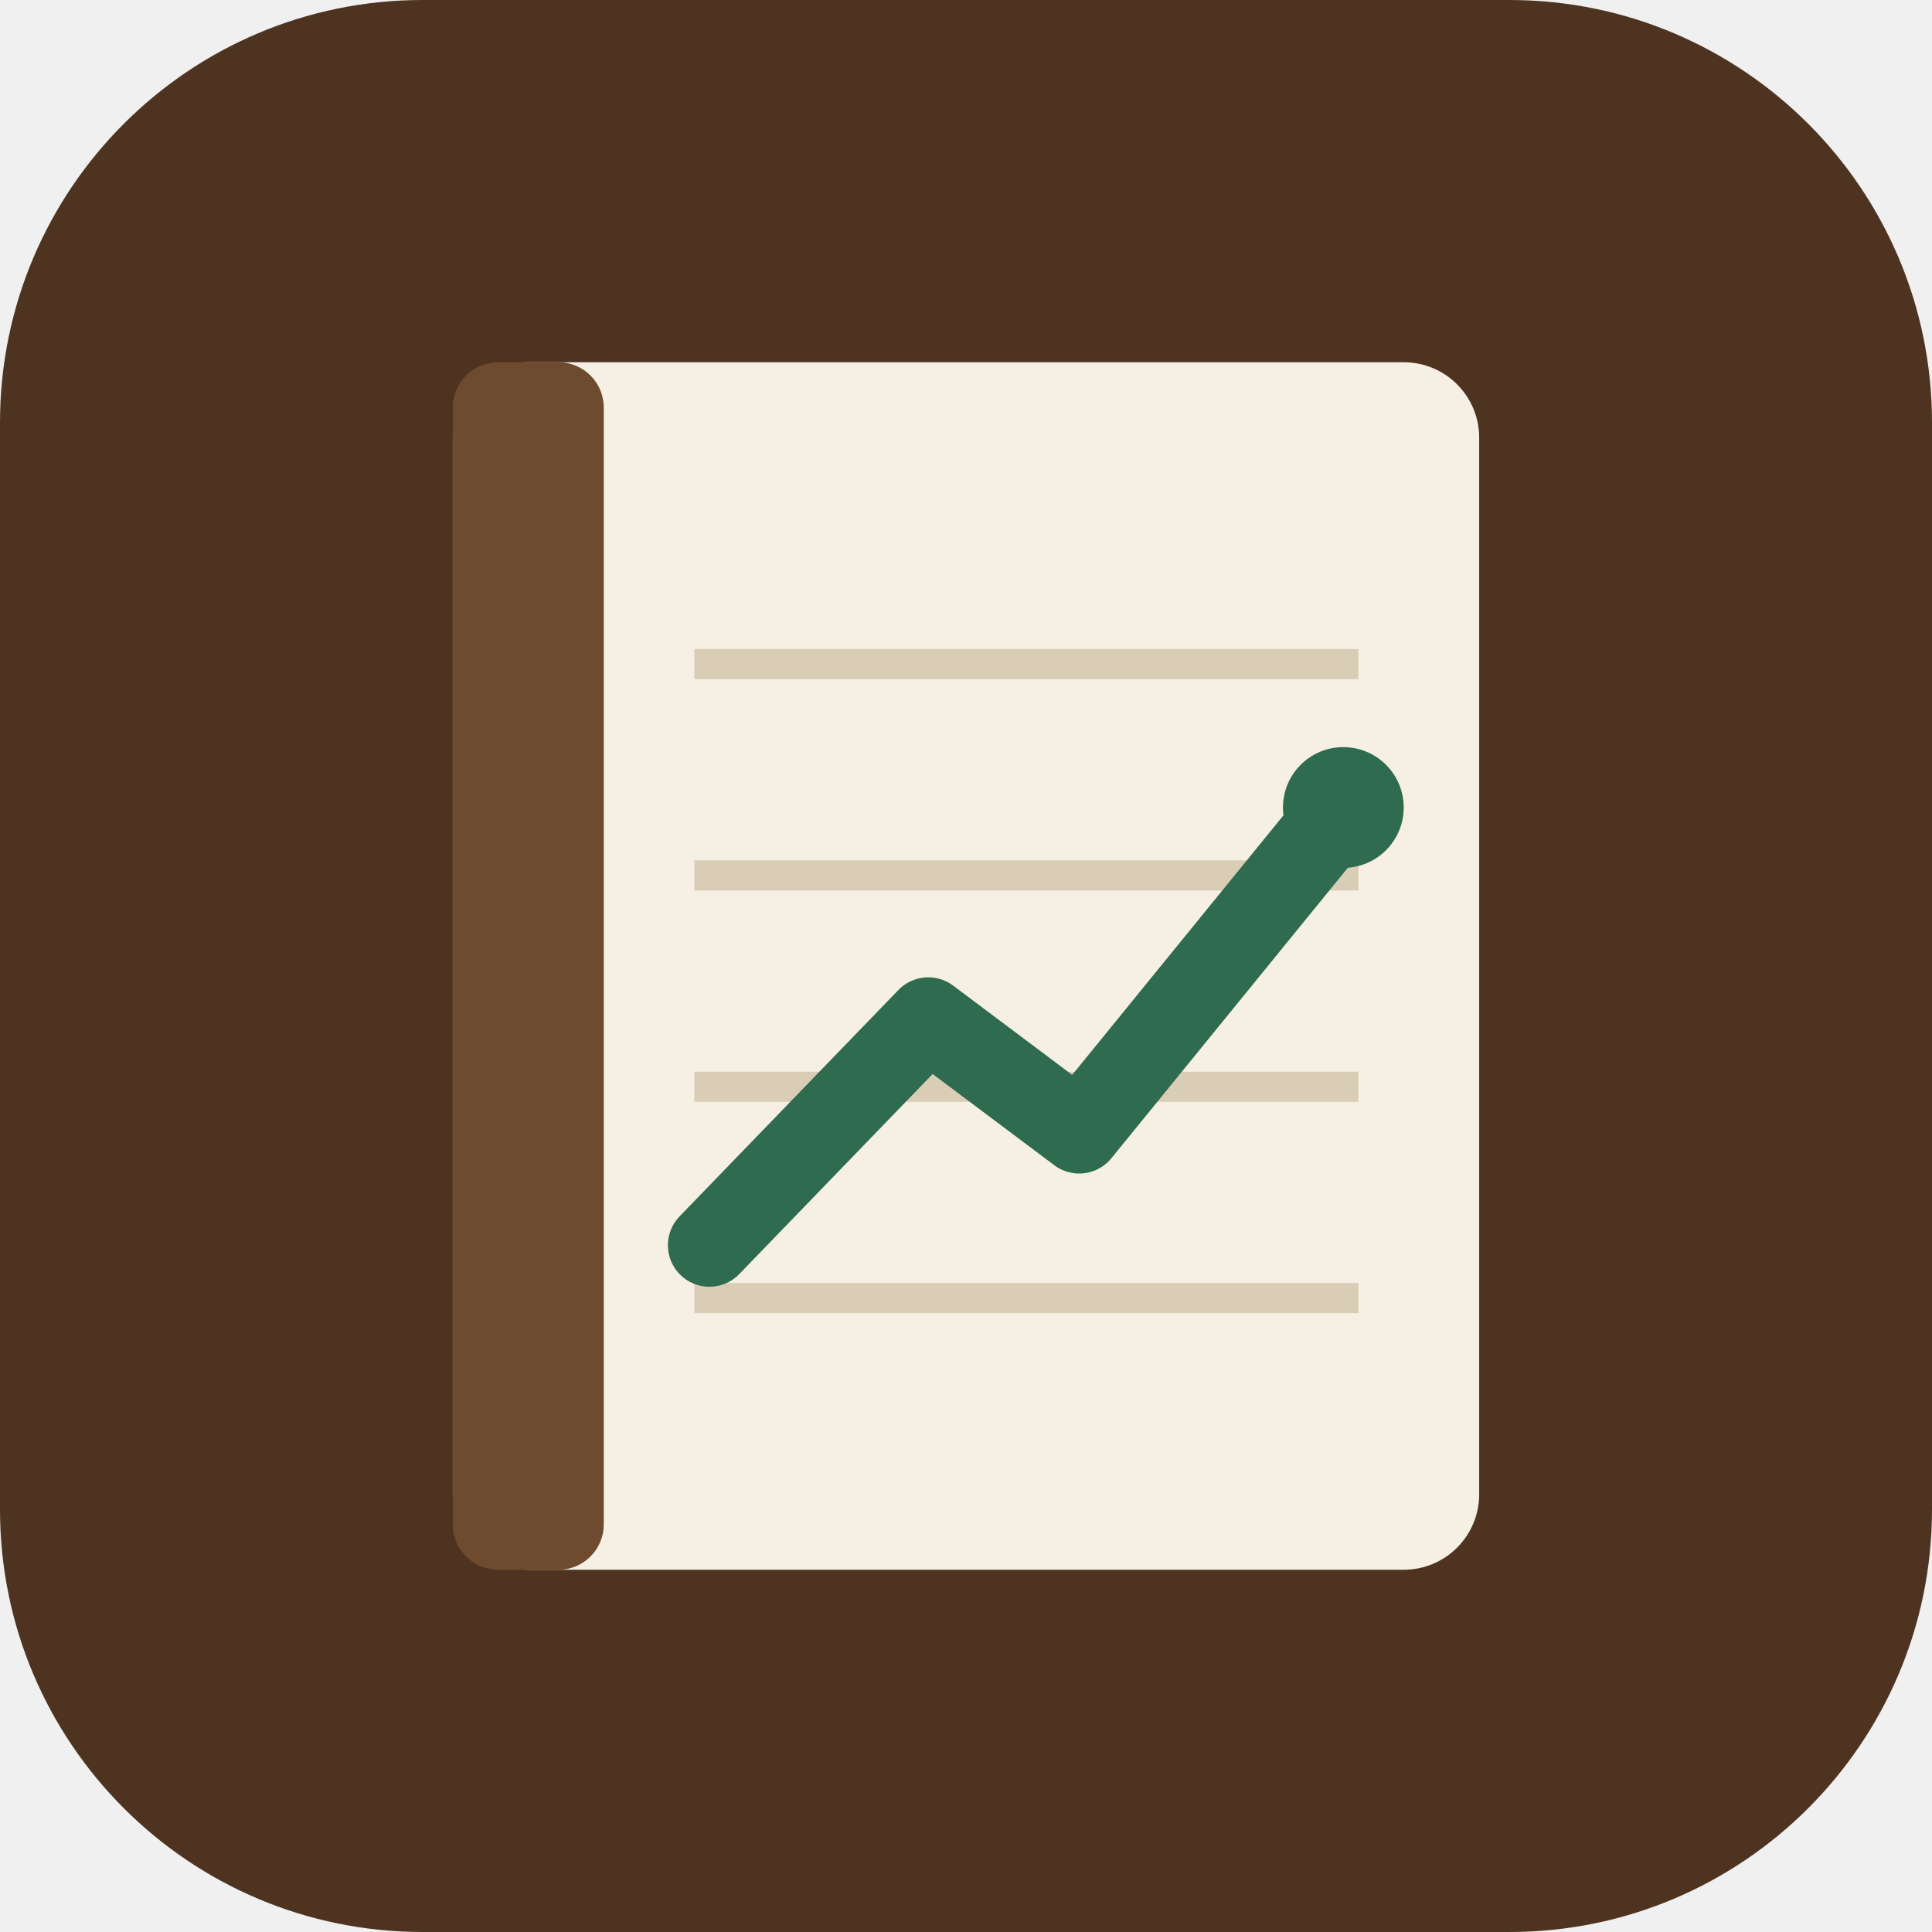
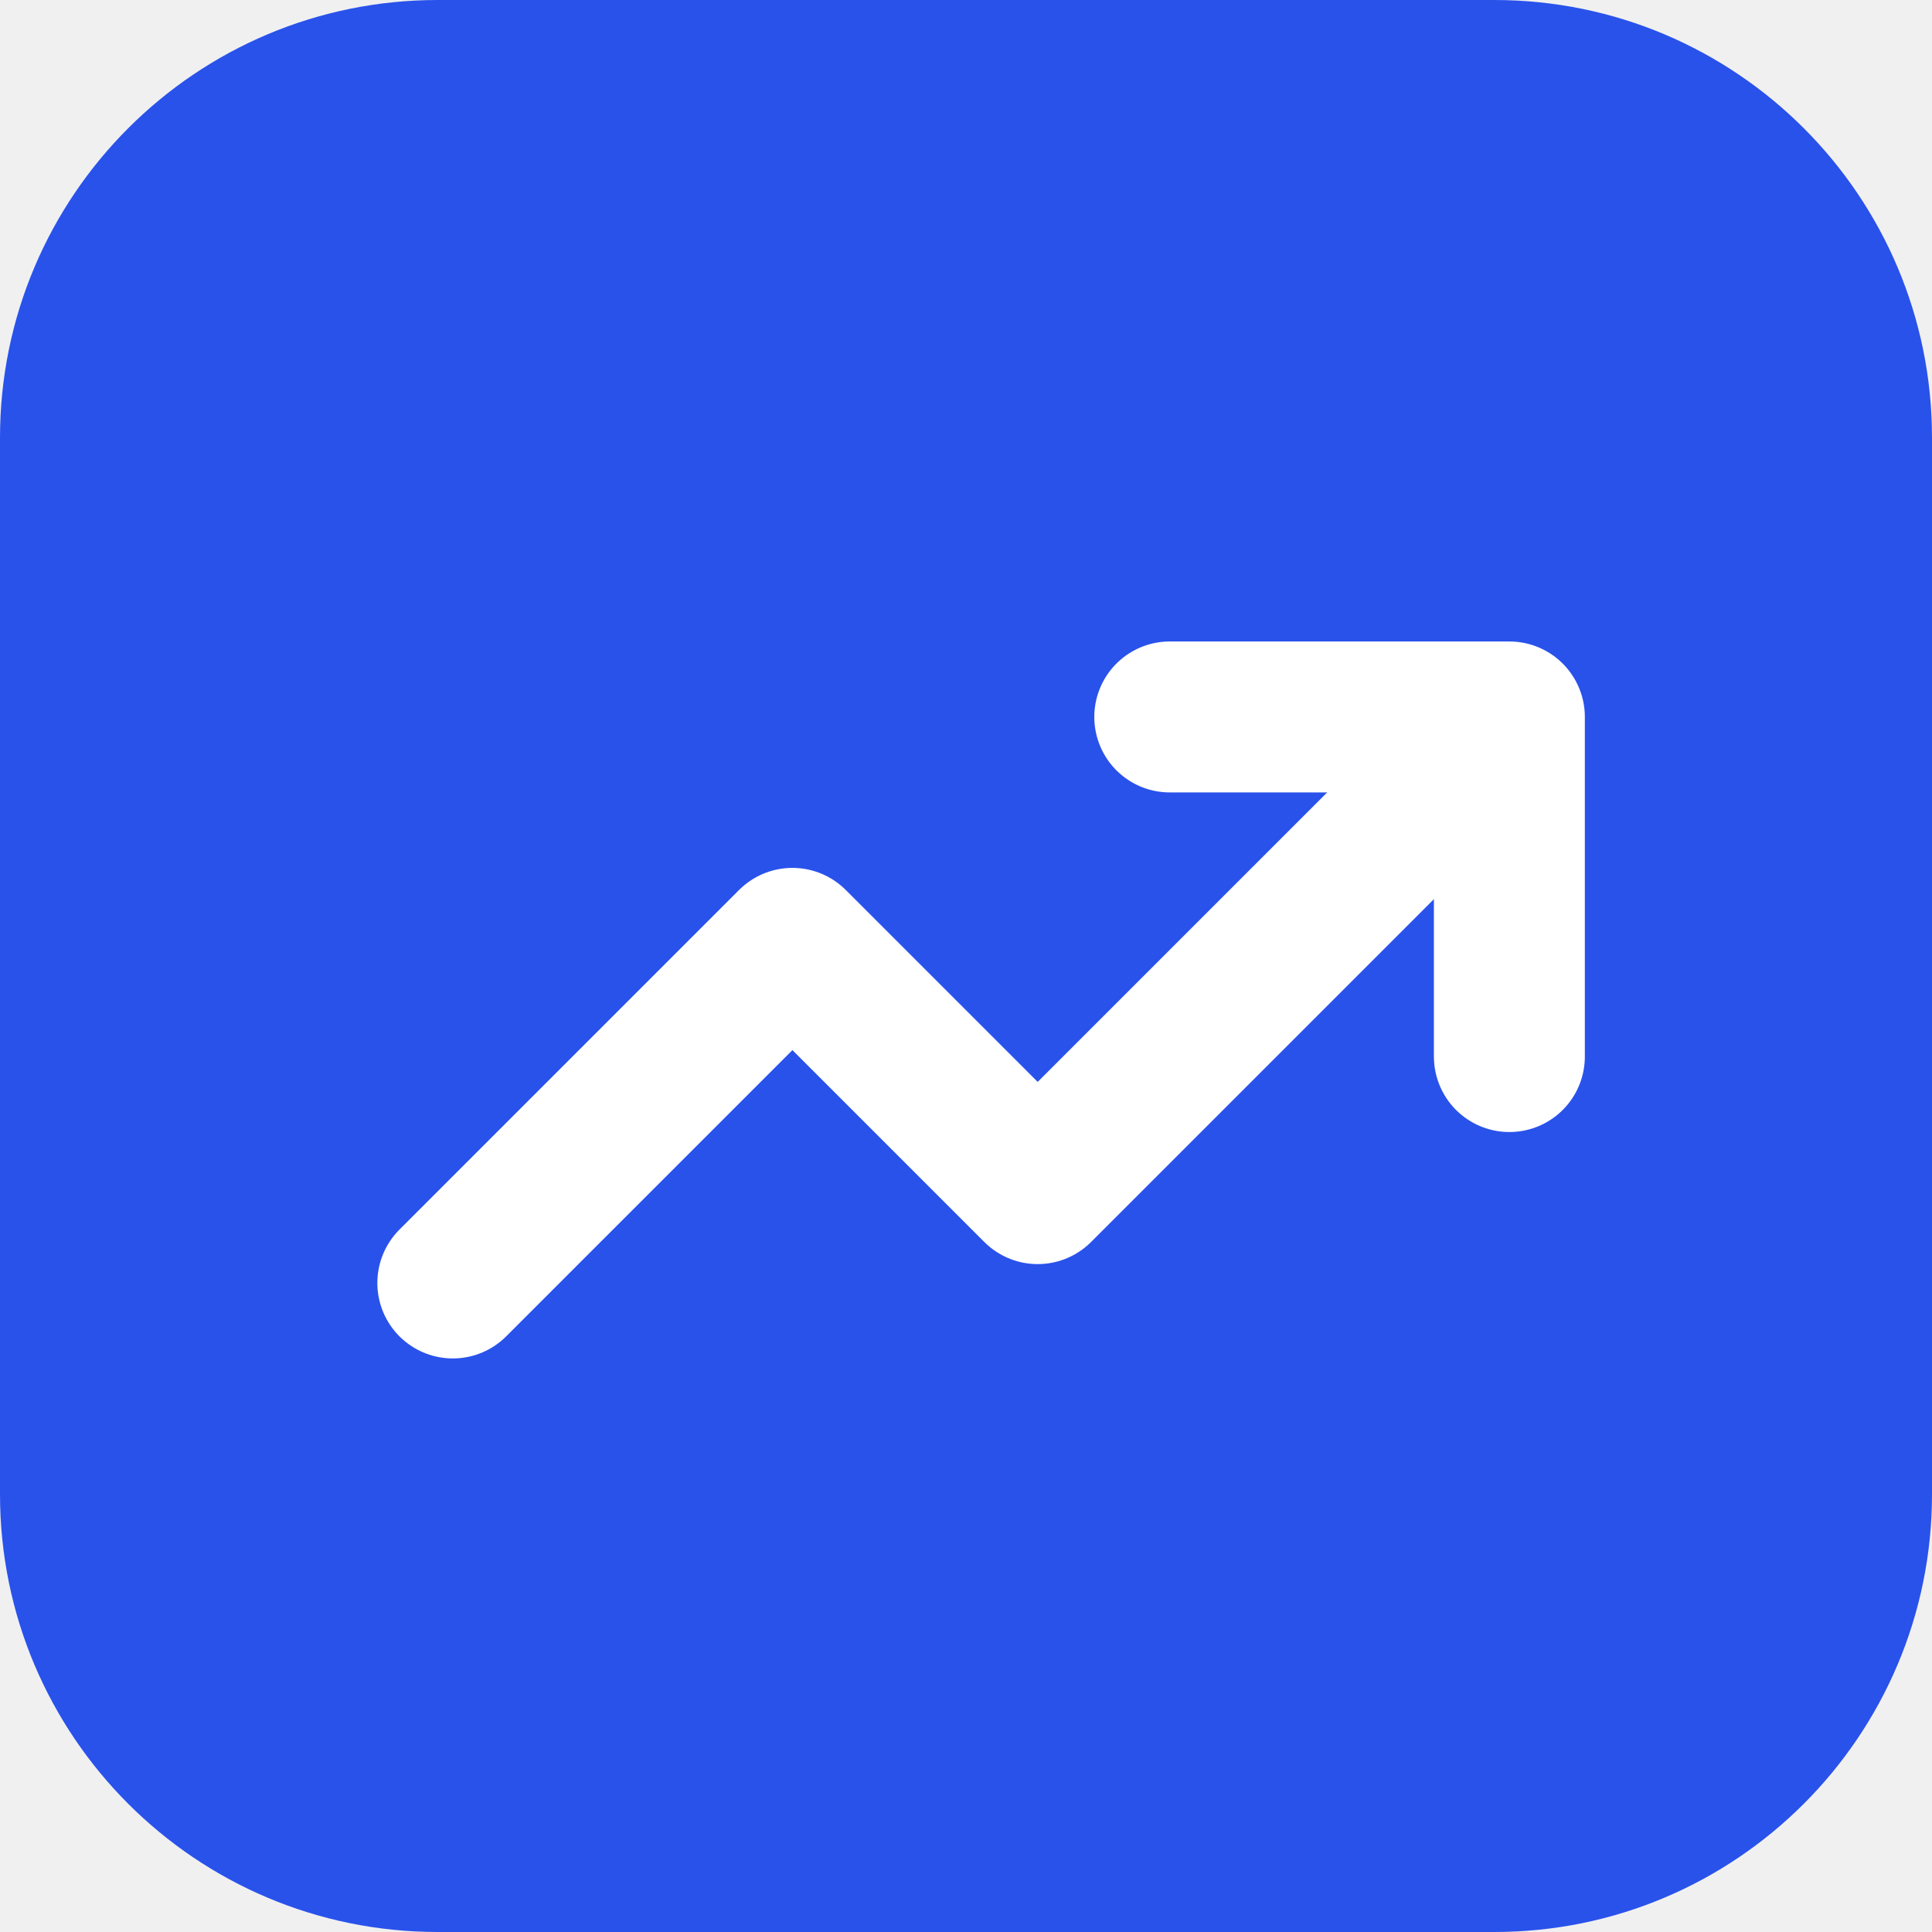
<svg xmlns="http://www.w3.org/2000/svg" viewBox="0 0 512 512">
-   <rect width="512" height="512" rx="112" fill="#4e3320" />
-   <rect x="120" y="96" width="272" height="320" rx="20" fill="#f6f0e4" />
-   <rect x="120" y="96" width="40" height="320" rx="12" fill="#6e4a2e" />
-   <g stroke="#d9cdb6" stroke-width="8">
-     <line x1="184" y1="176" x2="360" y2="176" />
-     <line x1="184" y1="232" x2="360" y2="232" />
-     <line x1="184" y1="288" x2="360" y2="288" />
-     <line x1="184" y1="344" x2="360" y2="344" />
-   </g>
-   <polyline points="188,330 246,270 286,300 356,214" fill="none" stroke="#2f6b4f" stroke-width="22" stroke-linecap="round" stroke-linejoin="round" />
-   <circle cx="356" cy="214" r="16" fill="#2f6b4f" />
+   <rect width="512" height="512" rx="116" fill="#2952eb" />
+   <path d="M120 340 L210 250 L275 315 L392 198" fill="none" stroke="#fff" stroke-width="40" stroke-linecap="round" stroke-linejoin="round" />
+   <path d="M310 190 H400 V280" fill="none" stroke="#fff" stroke-width="40" stroke-linecap="round" stroke-linejoin="round" />
</svg>
